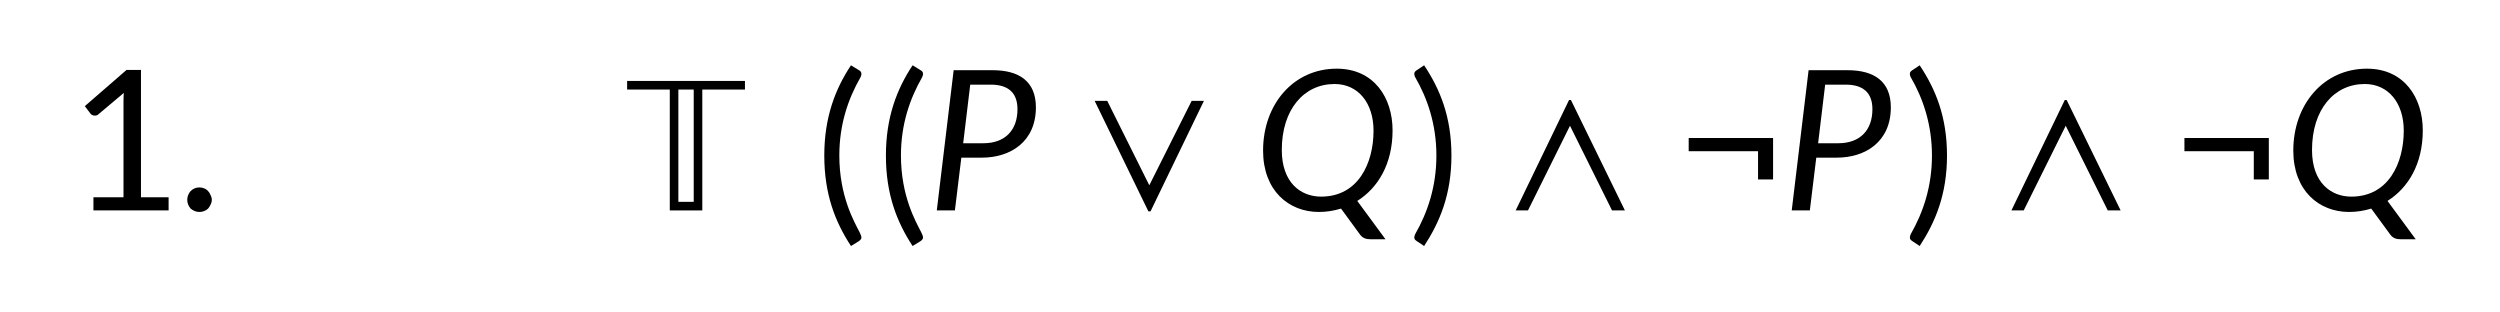
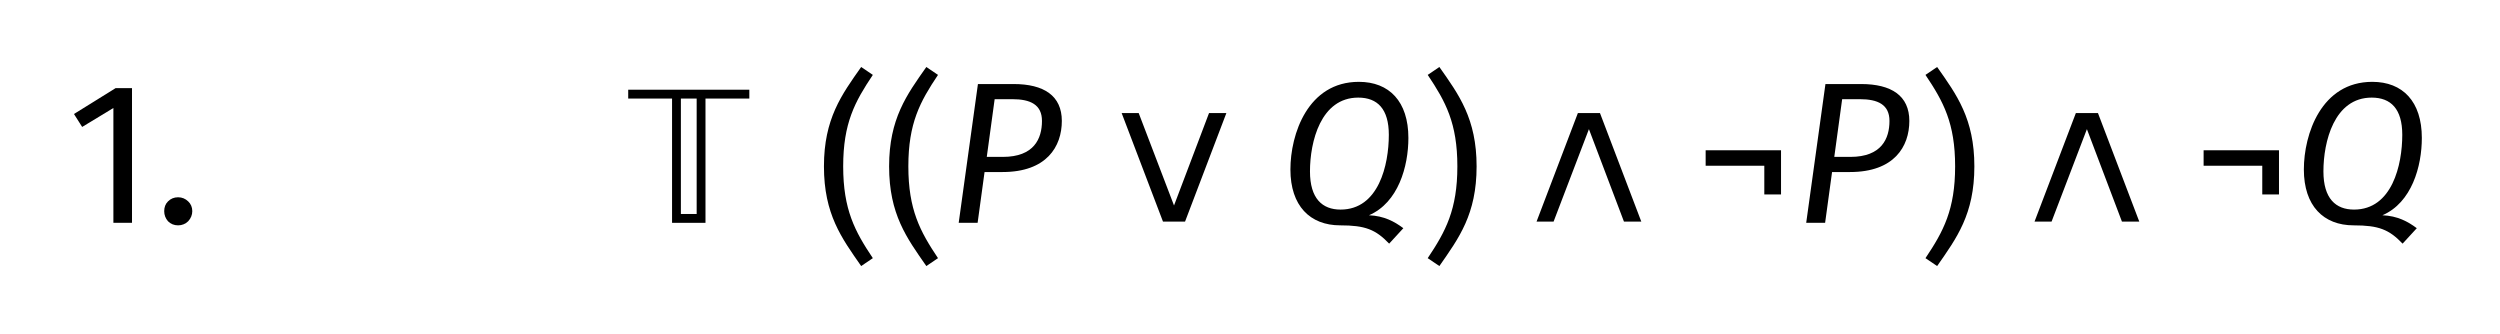
- <svg xmlns="http://www.w3.org/2000/svg" xmlns:xlink="http://www.w3.org/1999/xlink" viewBox="0 0 127.31 15.85">
+ <svg xmlns="http://www.w3.org/2000/svg" xmlns:xlink="http://www.w3.org/1999/xlink" viewBox="0 0 123.84 16.5">
  <defs>
    <g>
      <g id="glyph-0-0">
-         <path d="M 1.438 -0.672 L 2.969 -0.672 L 2.969 -5.547 C 2.969 -5.691 2.973 -5.836 2.984 -5.984 L 1.703 -4.906 C 1.672 -4.875 1.641 -4.852 1.609 -4.844 C 1.578 -4.832 1.547 -4.828 1.516 -4.828 C 1.461 -4.828 1.414 -4.836 1.375 -4.859 C 1.332 -4.879 1.301 -4.906 1.281 -4.938 L 1 -5.312 L 3.125 -7.156 L 3.859 -7.156 L 3.859 -0.672 L 5.266 -0.672 L 5.266 0 L 1.438 0 Z M 1.438 -0.672 " />
+         <path d="M 3.219 -6.672 L 3.219 0 L 2.297 0 L 2.297 -5.688 L 0.75 -4.75 L 0.344 -5.391 L 2.406 -6.672 Z M 3.219 -6.672 " />
      </g>
      <g id="glyph-0-1">
-         <path d="M 0.438 -0.547 C 0.438 -0.629 0.453 -0.707 0.484 -0.781 C 0.516 -0.863 0.555 -0.93 0.609 -0.984 C 0.672 -1.047 0.738 -1.094 0.812 -1.125 C 0.883 -1.156 0.969 -1.172 1.062 -1.172 C 1.145 -1.172 1.223 -1.156 1.297 -1.125 C 1.379 -1.094 1.445 -1.047 1.5 -0.984 C 1.551 -0.93 1.594 -0.863 1.625 -0.781 C 1.664 -0.707 1.688 -0.629 1.688 -0.547 C 1.688 -0.453 1.664 -0.367 1.625 -0.297 C 1.594 -0.223 1.551 -0.156 1.5 -0.094 C 1.445 -0.039 1.379 0 1.297 0.031 C 1.223 0.062 1.145 0.078 1.062 0.078 C 0.969 0.078 0.883 0.062 0.812 0.031 C 0.738 0 0.672 -0.039 0.609 -0.094 C 0.555 -0.156 0.516 -0.223 0.484 -0.297 C 0.453 -0.367 0.438 -0.453 0.438 -0.547 Z M 0.438 -0.547 " />
+         <path d="M 1.188 -1.266 C 1.383 -1.266 1.551 -1.195 1.688 -1.062 C 1.82 -0.938 1.891 -0.773 1.891 -0.578 C 1.891 -0.391 1.82 -0.223 1.688 -0.078 C 1.551 0.055 1.383 0.125 1.188 0.125 C 0.988 0.125 0.82 0.055 0.688 -0.078 C 0.562 -0.223 0.5 -0.391 0.5 -0.578 C 0.5 -0.773 0.562 -0.938 0.688 -1.062 C 0.82 -1.195 0.988 -1.266 1.188 -1.266 Z M 1.188 -1.266 " />
      </g>
      <g id="glyph-1-0">
        <path d="M 6.203 -6.156 L 6.203 -6.594 L 0.203 -6.594 L 0.203 -6.156 L 2.375 -6.156 L 2.375 0 L 4.031 0 L 4.031 -6.156 Z M 3.594 -0.438 L 2.812 -0.438 L 2.812 -6.156 L 3.594 -6.156 Z M 3.594 -0.438 " />
      </g>
      <g id="glyph-2-0">
-         <path d="M 0.75 -2.797 C 0.75 -0.812 1.312 0.594 2.109 1.812 L 2.516 1.562 C 2.594 1.5 2.641 1.453 2.641 1.375 C 2.641 1.328 2.609 1.234 2.547 1.109 C 2.266 0.562 1.516 -0.734 1.516 -2.797 C 1.516 -4.391 1.969 -5.688 2.594 -6.781 C 2.625 -6.844 2.641 -6.906 2.641 -6.953 C 2.641 -7.047 2.594 -7.094 2.516 -7.141 L 2.109 -7.391 C 1.312 -6.188 0.75 -4.75 0.75 -2.797 Z M 0.75 -2.797 " />
+         <path d="M 2.25 -7.719 C 1.281 -6.344 0.406 -5.156 0.406 -2.797 C 0.406 -0.422 1.281 0.75 2.25 2.141 L 2.828 1.75 C 1.938 0.422 1.359 -0.656 1.359 -2.797 C 1.359 -4.938 1.938 -6 2.828 -7.328 Z M 2.25 -7.719 " />
      </g>
      <g id="glyph-2-1">
-         <path d="M 0.203 0 L 1.125 0 L 1.453 -2.688 L 2.5 -2.688 C 3.938 -2.688 5.25 -3.484 5.25 -5.25 C 5.25 -6.578 4.391 -7.141 3.047 -7.141 L 1.062 -7.141 Z M 1.547 -3.422 L 1.906 -6.406 L 2.953 -6.406 C 3.812 -6.406 4.312 -6.016 4.312 -5.156 C 4.312 -4.078 3.672 -3.422 2.578 -3.422 Z M 1.547 -3.422 " />
+         <path d="M 3.344 -6.875 L 1.578 -6.875 L 0.625 0 L 1.562 0 L 1.906 -2.516 L 2.797 -2.516 C 4.984 -2.516 5.734 -3.781 5.734 -5.047 C 5.734 -6.297 4.844 -6.875 3.344 -6.875 Z M 2.812 -3.266 L 2.016 -3.266 L 2.406 -6.125 L 3.281 -6.125 C 4.172 -6.125 4.75 -5.859 4.75 -5.047 C 4.75 -4.172 4.359 -3.266 2.812 -3.266 Z M 2.812 -3.266 " />
      </g>
      <g id="glyph-2-2">
-         <path d="M 0.312 -5.578 L 3.047 0.047 L 3.156 0.047 L 5.875 -5.578 L 5.25 -5.578 L 3.094 -1.281 L 0.953 -5.578 Z M 0.312 -5.578 " />
+         <path d="M 0.359 -5.438 L 2.406 -0.062 L 3.5 -0.062 L 5.547 -5.438 L 4.688 -5.438 L 2.953 -0.859 L 1.203 -5.438 Z M 0.359 -5.438 " />
      </g>
      <g id="glyph-2-3">
-         <path d="M 0.5 -3.047 C 0.5 -1.016 1.797 0.078 3.344 0.078 C 3.734 0.078 4.109 0.016 4.469 -0.094 L 5.453 1.25 C 5.578 1.406 5.734 1.469 5.984 1.469 L 6.734 1.469 L 5.297 -0.484 C 6.344 -1.141 7.094 -2.359 7.094 -4.078 C 7.094 -5.734 6.156 -7.219 4.25 -7.219 C 2.047 -7.219 0.5 -5.406 0.5 -3.047 Z M 1.453 -3.078 C 1.453 -5.141 2.578 -6.438 4.141 -6.438 C 5.344 -6.438 6.125 -5.469 6.125 -4.062 C 6.125 -2.422 5.359 -0.703 3.453 -0.703 C 2.438 -0.703 1.453 -1.391 1.453 -3.078 Z M 1.453 -3.078 " />
+         <path d="M 6.453 -4.203 C 6.453 -6.016 5.5 -6.984 4 -6.984 C 1.469 -6.984 0.609 -4.391 0.609 -2.641 C 0.609 -0.844 1.578 0.125 3.078 0.125 C 4.312 0.125 4.828 0.328 5.5 1.031 L 6.203 0.266 C 5.766 -0.062 5.25 -0.344 4.5 -0.375 C 5.953 -1 6.453 -2.797 6.453 -4.203 Z M 1.578 -2.547 C 1.578 -4.016 2.109 -6.203 3.969 -6.203 C 4.922 -6.203 5.484 -5.641 5.484 -4.359 C 5.484 -2.875 4.984 -0.656 3.094 -0.656 C 2.188 -0.656 1.578 -1.203 1.578 -2.547 Z M 1.578 -2.547 " />
      </g>
      <g id="glyph-2-4">
-         <path d="M 0.5 1.375 C 0.5 1.453 0.531 1.5 0.625 1.562 L 1 1.812 C 1.797 0.594 2.391 -0.812 2.391 -2.797 C 2.391 -4.766 1.812 -6.172 1 -7.391 L 0.625 -7.141 C 0.5 -7.062 0.5 -7 0.5 -6.953 C 0.5 -6.891 0.516 -6.828 0.547 -6.781 C 1.172 -5.703 1.625 -4.375 1.625 -2.797 C 1.625 -1.203 1.172 0.109 0.547 1.203 C 0.516 1.266 0.5 1.328 0.5 1.375 Z M 0.5 1.375 " />
+         <path d="M 0.984 -7.719 L 0.406 -7.328 C 1.297 -6 1.875 -4.938 1.875 -2.797 C 1.875 -0.656 1.297 0.422 0.406 1.75 L 0.984 2.141 C 1.953 0.75 2.828 -0.422 2.828 -2.797 C 2.828 -5.156 1.953 -6.344 0.984 -7.719 Z M 0.984 -7.719 " />
      </g>
      <g id="glyph-2-5">
-         <path d="M 0.312 0 L 0.938 0 L 3.078 -4.312 L 5.219 0 L 5.875 0 L 3.125 -5.625 L 3.031 -5.625 Z M 0.312 0 " />
+         <path d="M 0.359 -0.062 L 1.203 -0.062 L 2.953 -4.641 L 4.688 -0.062 L 5.547 -0.062 L 3.5 -5.438 L 2.406 -5.438 Z M 0.359 -0.062 " />
      </g>
      <g id="glyph-2-6">
-         <path d="M 0.734 -3.016 L 4.266 -3.016 L 4.266 -1.578 L 5.031 -1.578 L 5.031 -3.688 L 0.734 -3.688 Z M 0.734 -3.016 " />
+         <path d="M 4.359 -3.594 L 0.625 -3.594 L 0.625 -2.828 L 3.531 -2.828 L 3.531 -1.406 L 4.359 -1.406 Z M 4.359 -3.594 " />
      </g>
    </g>
  </defs>
  <g fill="rgb(0%, 0%, 0%)" fill-opacity="1">
-     <use xlink:href="#glyph-0-0" x="3.32" y="10.716" />
-     <use xlink:href="#glyph-0-1" x="9.098" y="10.716" />
+     <use xlink:href="#glyph-0-0" x="3.32" y="11.038" />
+     <use xlink:href="#glyph-0-1" x="7.634" y="11.038" />
  </g>
  <g fill="rgb(0%, 0%, 0%)" fill-opacity="1">
-     <use xlink:href="#glyph-1-0" x="31.733" y="10.716" />
+     <use xlink:href="#glyph-1-0" x="30.916" y="11.038" />
  </g>
  <g fill="rgb(0%, 0%, 0%)" fill-opacity="1">
-     <use xlink:href="#glyph-2-0" x="41.226" y="10.716" />
-     <use xlink:href="#glyph-2-0" x="44.364" y="10.716" />
-     <use xlink:href="#glyph-2-1" x="47.502" y="10.716" />
+     <use xlink:href="#glyph-2-0" x="40.409" y="11.038" />
+     <use xlink:href="#glyph-2-0" x="43.637" y="11.038" />
+     <use xlink:href="#glyph-2-1" x="46.865" y="11.038" />
  </g>
  <g fill="rgb(0%, 0%, 0%)" fill-opacity="1">
-     <use xlink:href="#glyph-2-2" x="55.433" y="10.716" />
+     <use xlink:href="#glyph-2-2" x="55.203" y="11.038" />
  </g>
  <g fill="rgb(0%, 0%, 0%)" fill-opacity="1">
-     <use xlink:href="#glyph-2-3" x="63.821" y="10.716" />
+     <use xlink:href="#glyph-2-3" x="63.313" y="11.038" />
  </g>
  <g fill="rgb(0%, 0%, 0%)" fill-opacity="1">
-     <use xlink:href="#glyph-2-4" x="71.522" y="10.716" />
+     <use xlink:href="#glyph-2-4" x="70.317" y="11.038" />
  </g>
  <g fill="rgb(0%, 0%, 0%)" fill-opacity="1">
-     <use xlink:href="#glyph-2-5" x="76.872" y="10.716" />
+     <use xlink:href="#glyph-2-5" x="75.756" y="11.038" />
  </g>
  <g fill="rgb(0%, 0%, 0%)" fill-opacity="1">
-     <use xlink:href="#glyph-2-6" x="85.261" y="10.716" />
-     <use xlink:href="#glyph-2-1" x="91.039" y="10.716" />
+     <use xlink:href="#glyph-2-6" x="83.866" y="11.038" />
+     <use xlink:href="#glyph-2-1" x="88.847" y="11.038" />
  </g>
  <g fill="rgb(0%, 0%, 0%)" fill-opacity="1">
-     <use xlink:href="#glyph-2-4" x="96.758" y="10.716" />
+     <use xlink:href="#glyph-2-4" x="94.974" y="11.038" />
  </g>
  <g fill="rgb(0%, 0%, 0%)" fill-opacity="1">
-     <use xlink:href="#glyph-2-5" x="102.117" y="10.716" />
+     <use xlink:href="#glyph-2-5" x="100.424" y="11.038" />
  </g>
  <g fill="rgb(0%, 0%, 0%)" fill-opacity="1">
-     <use xlink:href="#glyph-2-6" x="110.506" y="10.716" />
-     <use xlink:href="#glyph-2-3" x="116.284" y="10.716" />
+     <use xlink:href="#glyph-2-6" x="108.533" y="11.038" />
+     <use xlink:href="#glyph-2-3" x="113.515" y="11.038" />
  </g>
</svg>
